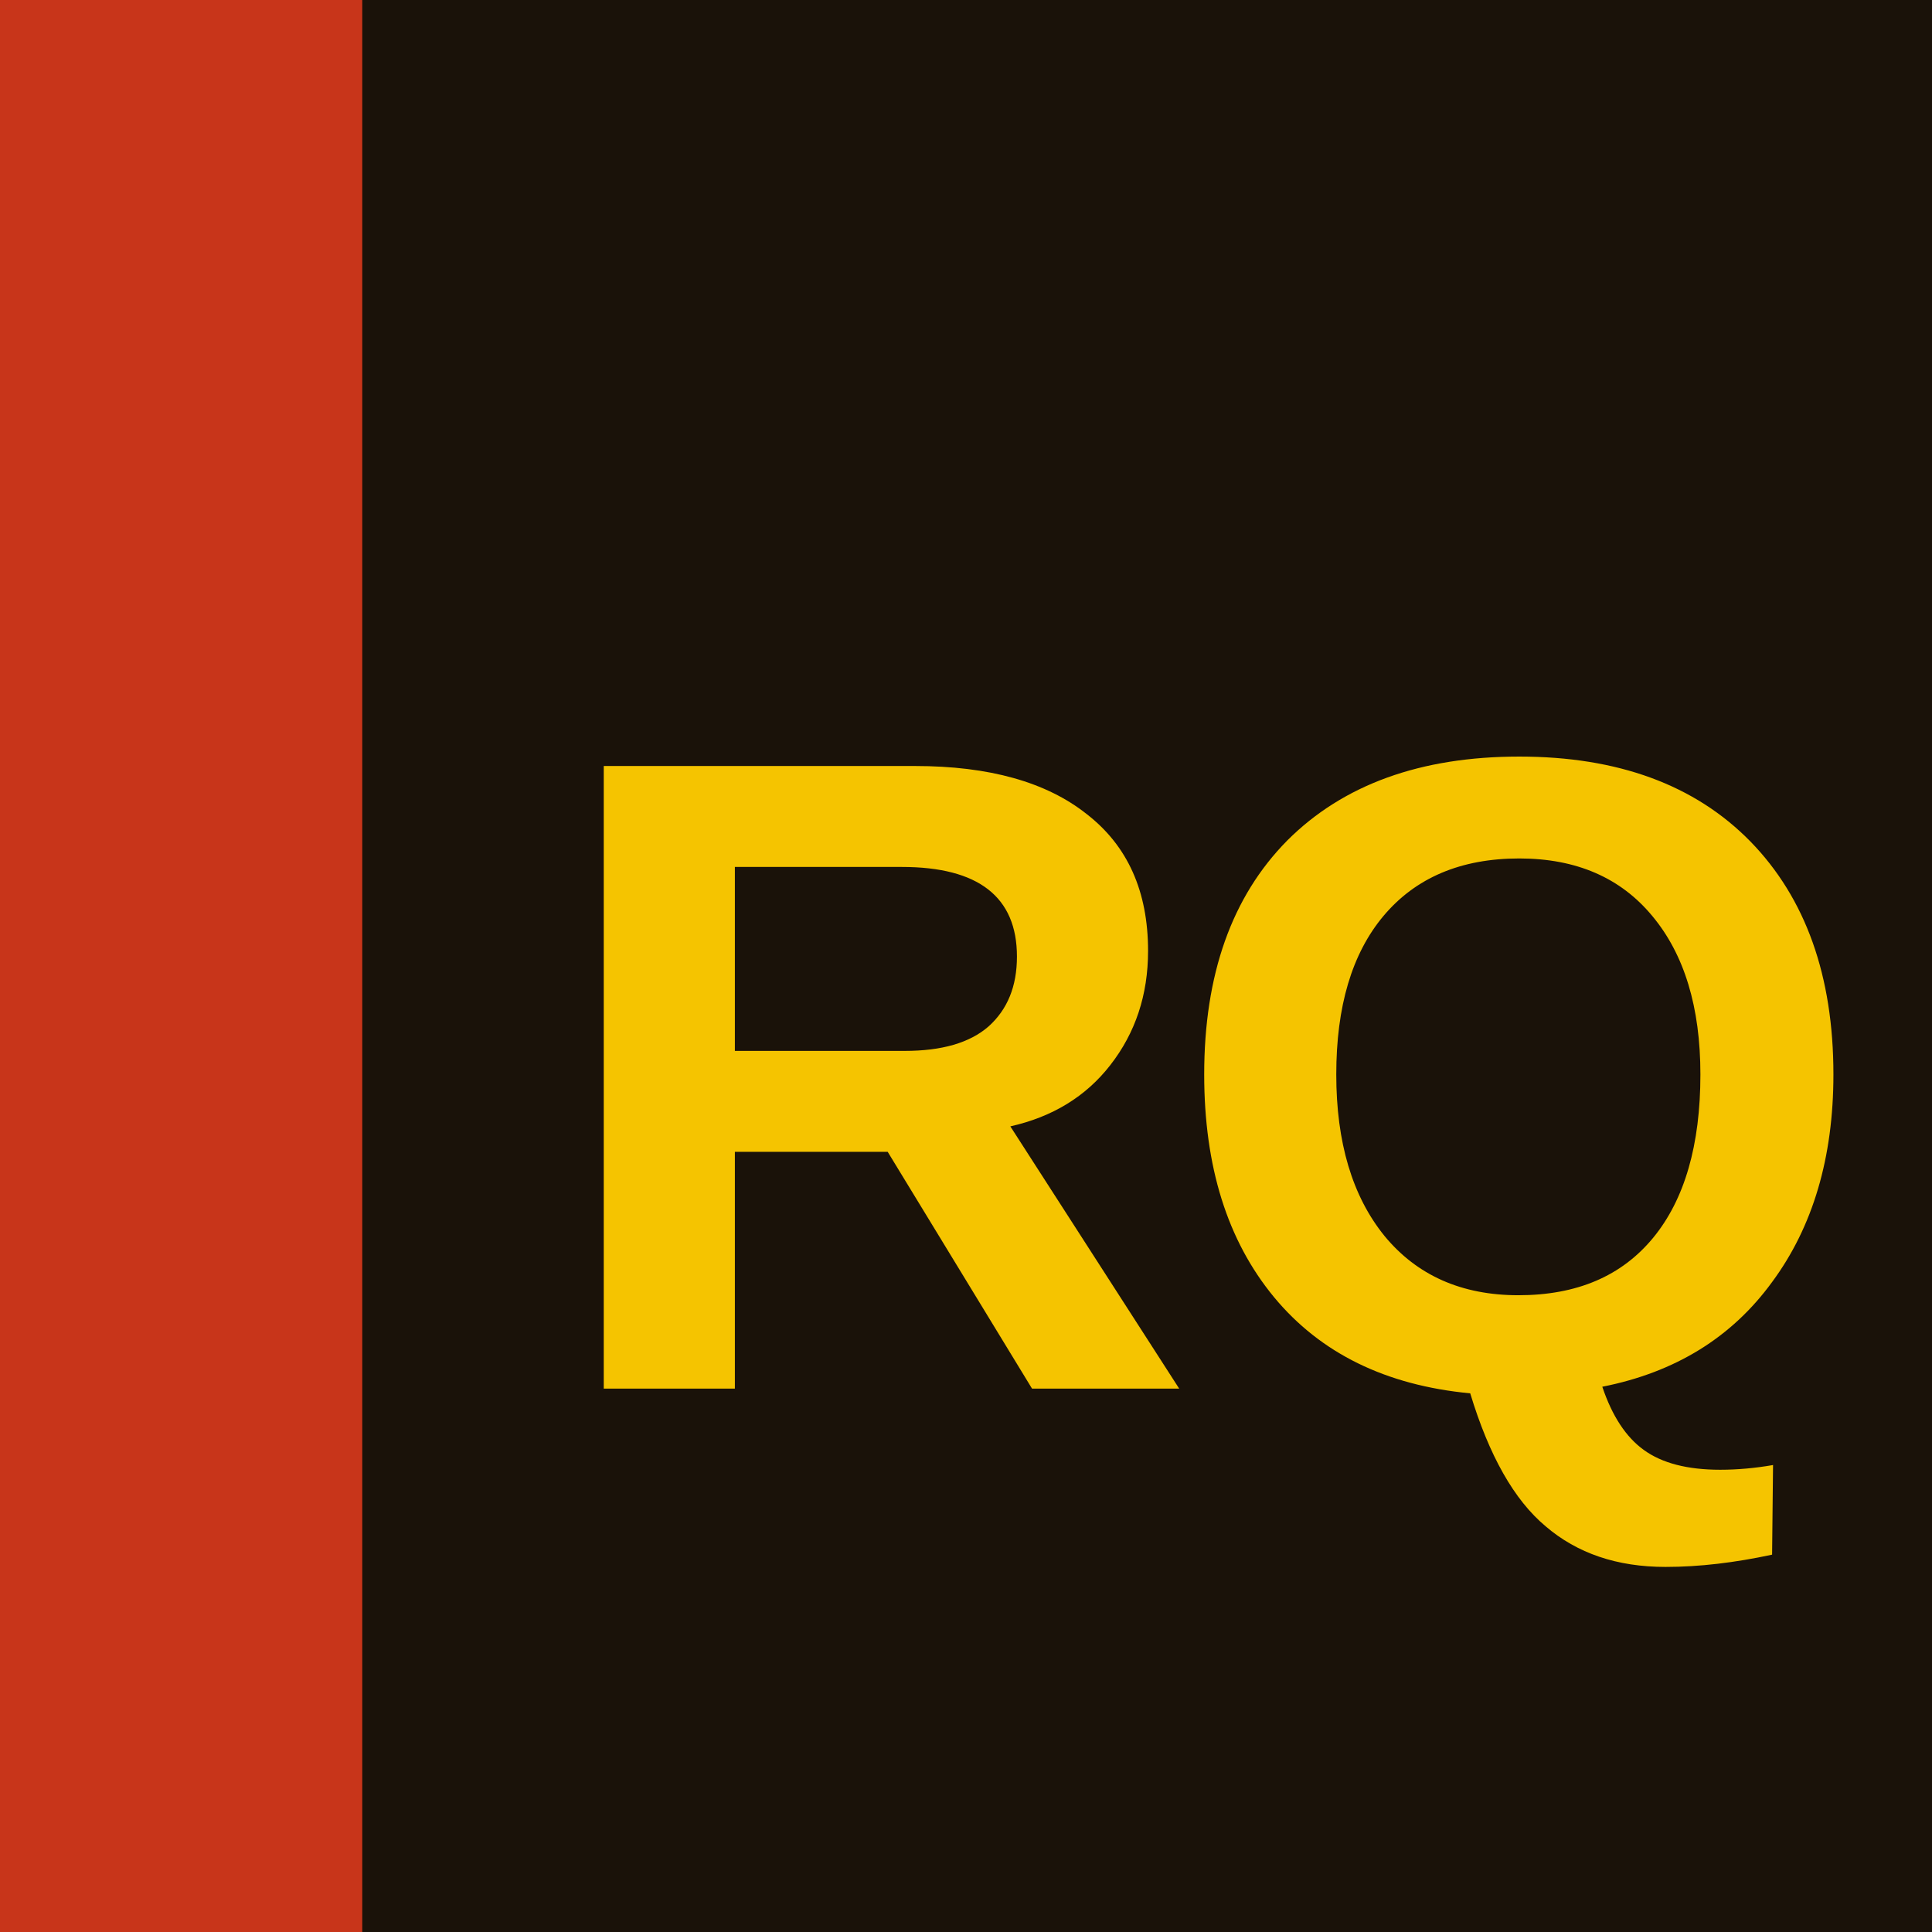
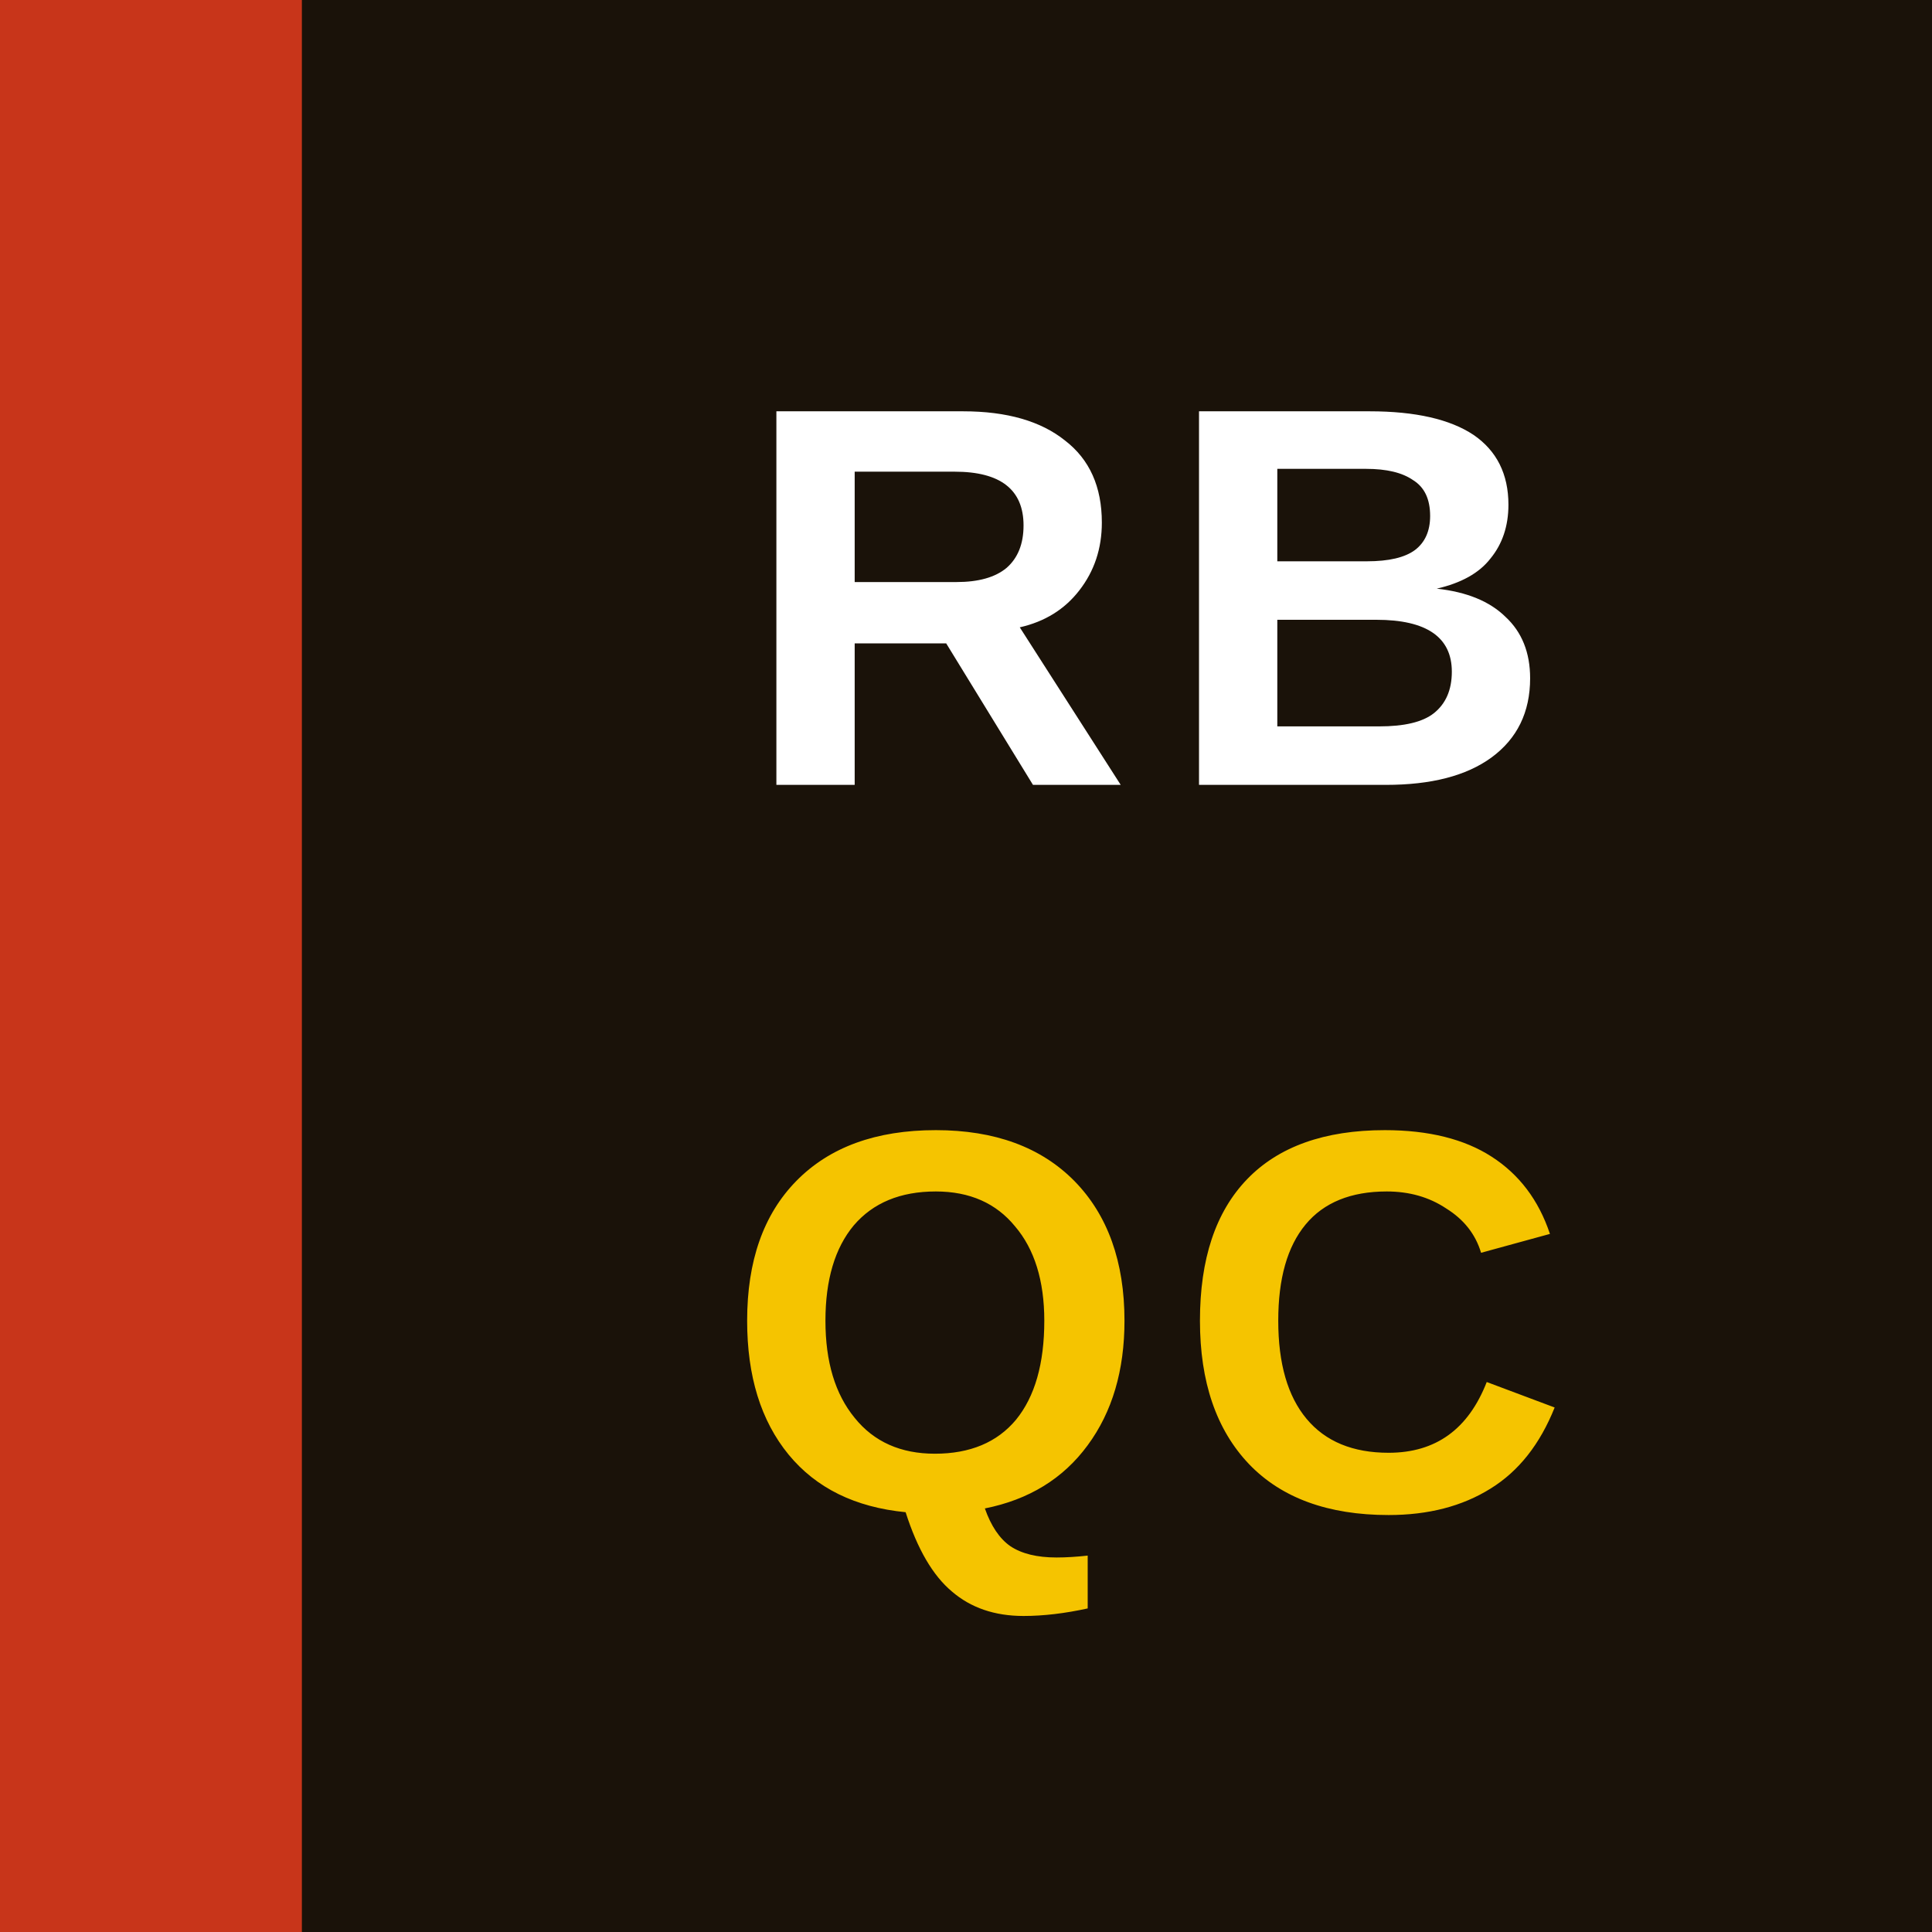
<svg xmlns="http://www.w3.org/2000/svg" viewBox="0 0 32 32">
  <rect width="32" height="32" fill="#1A1209" />
-   <rect x="0" y="0" width="6" height="32" fill="#C8351A" />
-   <text x="20" y="23" font-family="Arial Black,Arial,sans-serif" font-size="15" font-weight="900" text-anchor="middle" fill="#F5C400" letter-spacing="-0.5">RQ</text>
+   <rect x="0" y="0" width="5" height="32" fill="#C8351A" />
+   <text x="19" y="13" font-family="Arial Black,Arial,sans-serif" font-size="9" font-weight="900" text-anchor="middle" fill="white" letter-spacing="0.5">RB</text>
+   <text x="19" y="25" font-family="Arial Black,Arial,sans-serif" font-size="9" font-weight="900" text-anchor="middle" fill="#F5C400" letter-spacing="0.5">QC</text>
</svg>
